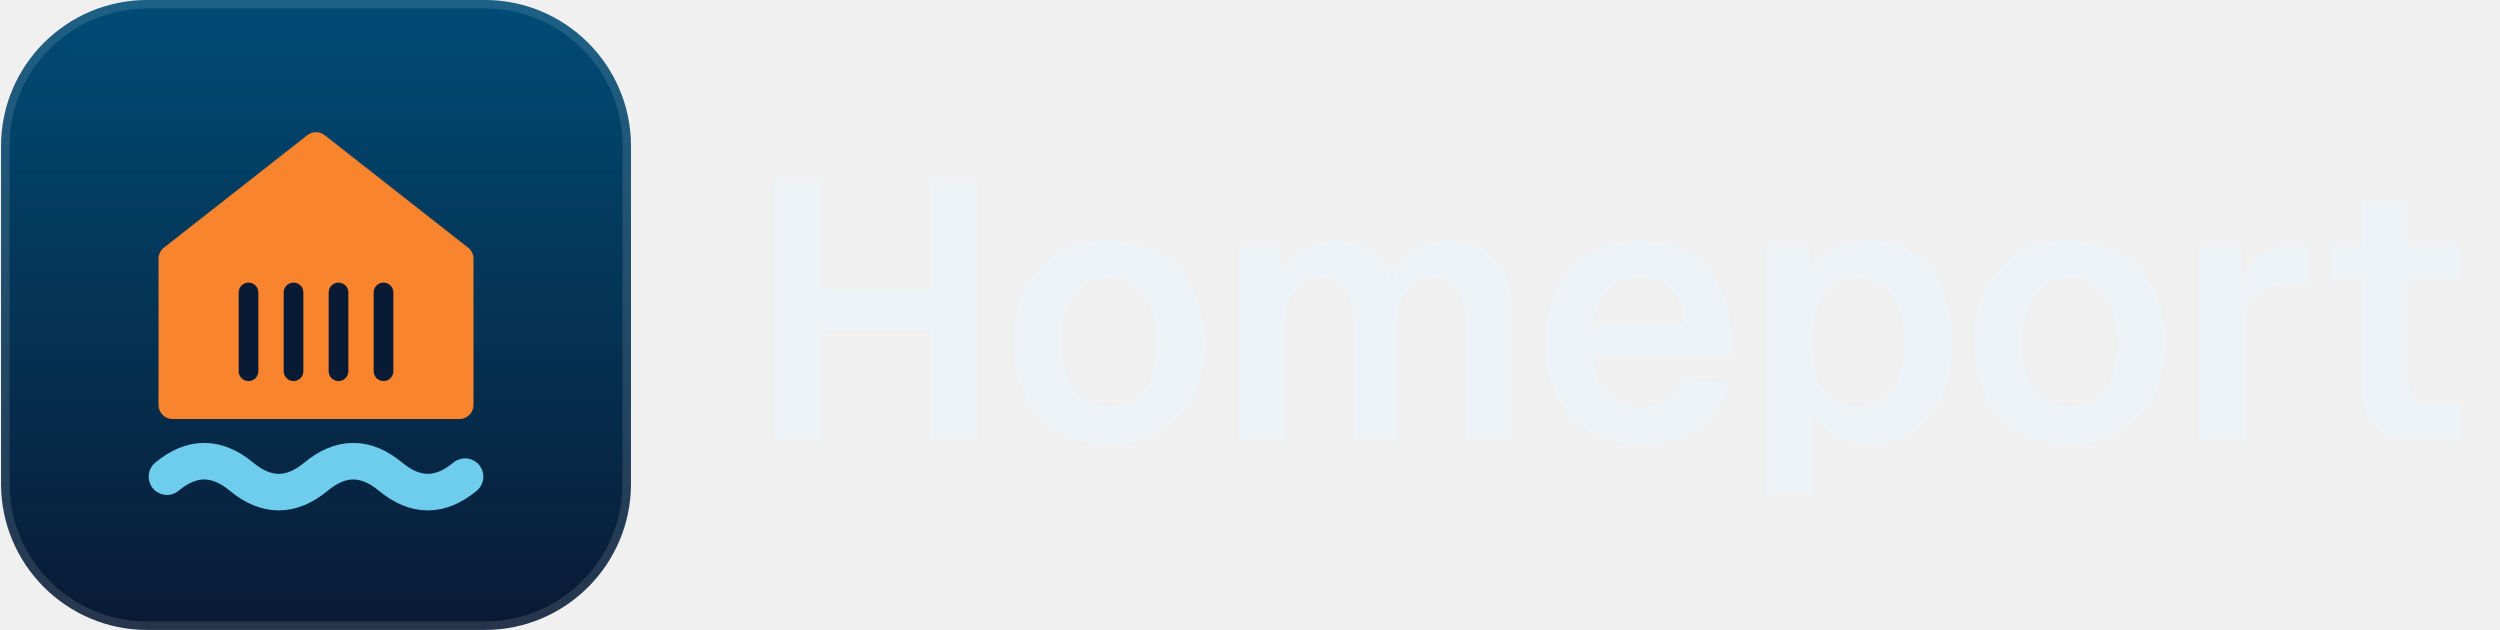
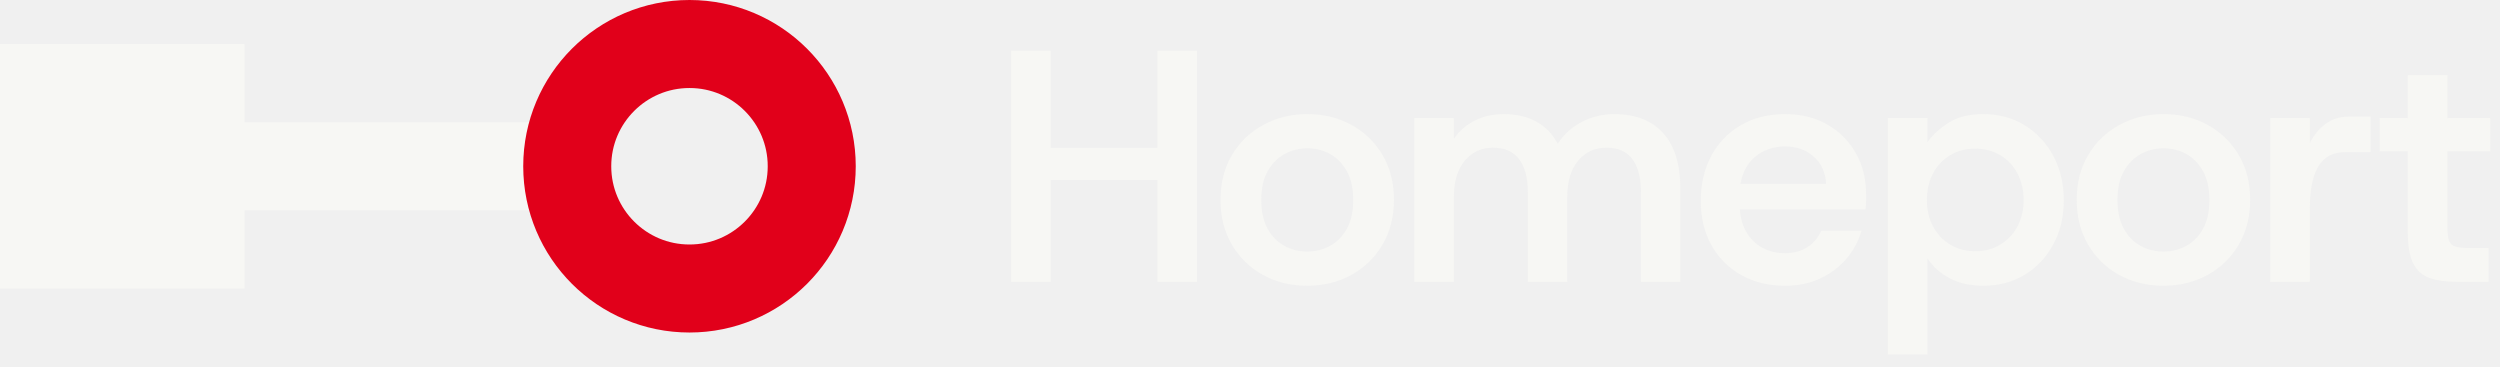
- <svg xmlns="http://www.w3.org/2000/svg" viewBox="64 64 3553 896" width="381" height="96" role="img" aria-label="Homeport">
-   <defs>
-     <linearGradient id="hp-tile" x1="0" y1="0" x2="0" y2="1">
-       <stop offset="0" stop-color="#004c76" />
-       <stop offset="1" stop-color="#091a34" />
-     </linearGradient>
-   </defs>
-   <rect x="64" y="64" width="896" height="896" rx="208" fill="url(#hp-tile)" />
-   <rect x="70" y="70" width="884" height="884" rx="202" fill="none" stroke="#fff" stroke-opacity=".12" stroke-width="12" />
-   <path d="M512 272L716 432V640H308V432Z" fill="#f8842d" stroke="#f8842d" stroke-width="40" stroke-linejoin="round" />
-   <path d="M416 480V592M480 480V592M544 480V592M608 480V592" stroke="#091a34" stroke-width="28" stroke-linecap="round" />
-   <path d="M300 742q53-44 106 0t106 0t106 0t106 0" fill="none" stroke="#6eccec" stroke-width="52" stroke-linecap="round" />
-   <path d="M1161.6 690.0V320.8H1229.201V497.288L1198.209 474.824H1415.464L1384.471 497.288V320.8H1452.073V690.0H1384.471V511.432L1415.464 533.688H1198.209L1229.201 511.432V690.0ZM1640.416 696.24Q1599.336 696.24 1568.552 678.352Q1537.768 660.464 1520.816 627.756Q1503.864 595.048 1503.864 551.16Q1503.864 506.96 1520.816 474.512Q1537.768 442.064 1568.552 424.072Q1599.336 406.08 1640.416 406.08Q1681.497 406.08 1712.125 424.072Q1742.753 442.064 1759.705 474.512Q1776.657 506.96 1776.657 551.16Q1776.657 595.048 1759.705 627.756Q1742.753 660.464 1712.125 678.352Q1681.497 696.24 1640.416 696.24ZM1640.416 642.367Q1672.552 642.367 1690.18 618.291Q1707.808 594.216 1707.808 551.16Q1707.808 508.312 1690.18 484.132Q1672.552 459.953 1640.416 459.953Q1608.281 459.953 1590.497 484.132Q1572.713 508.312 1572.713 551.16Q1572.713 594.216 1590.497 618.291Q1608.281 642.367 1640.416 642.367ZM1823.248 690.0V412.32H1883.465L1885.649 480.336L1878.993 477.424Q1884.089 454.96 1895.789 439.1Q1907.489 423.24 1924.337 414.66Q1941.185 406.08 1961.361 406.08Q1996.617 406.08 2018.509 426.152Q2040.401 446.224 2046.329 480.96L2037.177 481.064Q2041.753 456.728 2053.245 440.14Q2064.737 423.552 2082.105 414.816Q2099.473 406.08 2121.313 406.08Q2150.329 406.08 2171.025 418.196Q2191.721 430.312 2202.849 453.816Q2213.977 477.32 2213.977 511.432V690.0H2147.415V528.904Q2147.415 494.585 2135.872 477.373Q2124.328 460.161 2100.096 460.161Q2084.184 460.161 2072.796 468.481Q2061.409 476.801 2055.273 492.557Q2049.137 508.312 2049.137 530.776V690.0H1987.568V530.776Q1987.568 496.769 1977.064 478.465Q1966.56 460.161 1941.08 460.161Q1925.169 460.161 1913.781 468.481Q1902.393 476.801 1896.101 492.713Q1889.809 508.624 1889.809 530.776V690.0ZM2396.392 696.24Q2354.896 696.24 2324.372 678.352Q2293.848 660.464 2277.156 627.756Q2260.464 595.048 2260.464 551.16Q2260.464 507.272 2277.156 474.824Q2293.848 442.376 2324.06 424.228Q2354.272 406.08 2395.144 406.08Q2434.769 406.08 2464.513 423.812Q2494.257 441.544 2510.533 474.824Q2526.809 508.104 2526.809 554.8V569.672H2329.521Q2331.497 606.384 2349.437 624.688Q2367.377 642.991 2397.224 642.991Q2419.48 642.991 2434.196 633.059Q2448.912 623.128 2454.84 604.824L2522.857 609.088Q2511.729 649.336 2478.085 672.788Q2444.441 696.24 2396.392 696.24ZM2329.521 524.952H2457.752Q2455.672 491.152 2438.668 474.824Q2421.664 458.497 2395.144 458.497Q2368.417 458.497 2350.997 475.604Q2333.577 492.712 2329.521 524.952ZM2573.608 768.0V412.32H2637.257L2638.713 471.392L2632.265 468.48Q2642.665 438.008 2666.325 422.044Q2689.985 406.08 2721.497 406.08Q2761.121 406.08 2787.277 425.736Q2813.433 445.392 2826.485 478.256Q2839.537 511.12 2839.537 551.16Q2839.537 590.992 2826.381 623.96Q2813.225 656.928 2786.965 676.584Q2760.705 696.24 2721.081 696.24Q2700.385 696.24 2682.445 688.856Q2664.505 681.472 2651.765 668.056Q2639.025 654.64 2633.721 636.336L2640.169 631.136V768.0ZM2705.48 642.367Q2735.744 642.367 2753.216 618.135Q2770.688 593.904 2770.688 551.16Q2770.688 508.416 2753.216 484.184Q2735.744 459.953 2705.48 459.953Q2685.305 459.953 2670.693 470.145Q2656.081 480.336 2648.125 500.72Q2640.169 521.104 2640.169 551.16Q2640.169 581.216 2647.969 601.6Q2655.769 621.983 2670.537 632.175Q2685.305 642.367 2705.48 642.367ZM3006.456 696.24Q2965.376 696.24 2934.592 678.352Q2903.808 660.464 2886.856 627.756Q2869.904 595.048 2869.904 551.16Q2869.904 506.96 2886.856 474.512Q2903.808 442.064 2934.592 424.072Q2965.376 406.08 3006.456 406.08Q3047.537 406.08 3078.165 424.072Q3108.793 442.064 3125.745 474.512Q3142.697 506.96 3142.697 551.16Q3142.697 595.048 3125.745 627.756Q3108.793 660.464 3078.165 678.352Q3047.537 696.24 3006.456 696.24ZM3006.456 642.367Q3038.592 642.367 3056.22 618.291Q3073.848 594.216 3073.848 551.16Q3073.848 508.312 3056.22 484.132Q3038.592 459.953 3006.456 459.953Q2974.321 459.953 2956.537 484.132Q2938.753 508.312 2938.753 551.16Q2938.753 594.216 2956.537 618.291Q2974.321 642.367 3006.456 642.367ZM3189.288 690.0V412.32H3251.481L3253.977 489.488L3248.569 488.136Q3254.809 448.2 3272.125 430.26Q3289.441 412.32 3319.393 412.32H3345.185V469.313H3319.289Q3297.865 469.313 3283.877 475.605Q3269.889 481.897 3262.869 495.157Q3255.849 508.416 3255.849 530.048V690.0ZM3502.432 690.0Q3461.04 690.0 3441.54 670.864Q3422.04 651.728 3422.04 610.543V347.216H3488.601V604.095Q3488.601 623.647 3497.025 631.031Q3505.449 638.415 3522.817 638.415H3561.921V690.0ZM3378.568 463.905V412.32H3561.921V463.905Z" fill="#edf3f7" />
+ <svg xmlns="http://www.w3.org/2000/svg" viewBox="0 0 2045 300" role="img" aria-label="Homeport">
+   <g>
+     <rect x="0" y="36" width="200" height="200" fill="#F7F7F4" />
+     <rect x="194" y="100" width="240" height="72" fill="#F7F7F4" />
+     <circle cx="564" cy="136" r="100" fill="none" stroke="#E1001A" stroke-width="72" />
+   </g>
+   <path transform="translate(812 230.5) scale(0.27)" fill="#F7F7F4" d="M499.1 0V-700H619.1V0ZM55.9 0V-700H175.9V0ZM158.4 -308.4V-405.7H521.3V-308.4Z M952.7 12Q878.6 12 819.1 -20.7Q759.6 -53.4 724.9 -112.3Q690.3 -171.1 690.3 -248Q690.3 -325.9 725.1 -384.2Q759.9 -442.6 819.9 -475.3Q879.9 -508 953.3 -508Q1027.7 -508 1087.1 -475.3Q1146.4 -442.6 1181.1 -384.2Q1215.7 -325.9 1215.7 -248Q1215.7 -171.1 1180.9 -112.3Q1146.1 -53.4 1086.6 -20.7Q1027.1 12 952.7 12ZM952.6 -91.6Q991 -91.6 1022.7 -109.1Q1054.4 -126.6 1073.4 -161.3Q1092.3 -196.1 1092.3 -247.7Q1092.3 -300 1073.1 -334.7Q1054 -369.4 1022.6 -386.9Q991.3 -404.4 953.6 -404.4Q916 -404.4 884.1 -386.8Q852.2 -369.2 832.9 -334.8Q813.7 -300.4 813.7 -247.9Q813.7 -196.3 832.6 -161.4Q851.6 -126.6 883.3 -109.1Q915 -91.6 952.6 -91.6Z M1277.3 0V-496H1397.3V-433.3Q1421.3 -468.3 1460.2 -488.1Q1499.1 -508 1548.9 -508Q1605.7 -508 1647.1 -485.3Q1688.4 -462.6 1711.9 -418Q1739 -460 1784.3 -484Q1829.6 -508 1883.7 -508Q1979 -508 2031.2 -450.6Q2083.4 -393.3 2083.4 -281.6V0H1964.1V-270Q1964.1 -337 1938.3 -371.6Q1912.4 -406.3 1859.6 -406.3Q1806.9 -406.3 1773.8 -366.9Q1740.7 -327.6 1740.7 -256.3V0H1621.4V-270Q1621.4 -337 1594.9 -371.6Q1568.3 -406.3 1515.4 -406.3Q1463.4 -406.3 1430.4 -366.9Q1397.3 -327.6 1397.3 -256.3V0Z M2400.3 12Q2325.3 12 2267.7 -20.5Q2210.1 -53 2177.7 -110.8Q2145.3 -168.6 2145.3 -244.7Q2145.3 -322.3 2177.2 -381.7Q2209.1 -441.1 2267 -474.6Q2324.9 -508 2400.9 -508Q2474.3 -508 2529.6 -475.9Q2584.9 -443.7 2615.4 -389.2Q2646 -334.7 2646 -266.9Q2646 -256.9 2646 -244.8Q2646 -232.7 2644.3 -219.4H2232.1V-296.6H2525.1Q2522.1 -348.9 2487.2 -379.5Q2452.3 -410.1 2400.7 -410.1Q2363.6 -410.1 2332.1 -393.7Q2300.6 -377.3 2281.9 -344.5Q2263.3 -311.7 2263.3 -261.9V-233.4Q2263.3 -187.1 2281.5 -154.1Q2299.7 -121 2330.6 -103.8Q2361.6 -86.6 2399.6 -86.6Q2440.6 -86.6 2468.6 -105.1Q2496.6 -123.6 2510.4 -154.6H2632Q2618.6 -107.4 2586.4 -69.6Q2554.1 -31.9 2506.9 -9.9Q2459.7 12 2400.3 12Z M2712.1 220V-496H2832.1V-422.9Q2856.1 -456.6 2896.9 -482.3Q2937.7 -508 3001.3 -508Q3072 -508 3127 -474Q3182 -440 3213.6 -381Q3245.1 -322 3245.1 -247Q3245.1 -172.7 3213.6 -113.9Q3182 -55 3127 -21.5Q3072 12 3001 12Q2943.7 12 2900.9 -9.9Q2858.1 -31.7 2832.1 -70.9V220ZM2976.6 -92.6Q3019.6 -92.6 3052.8 -112.6Q3086 -132.6 3104.7 -167.4Q3123.4 -202.3 3123.4 -247.3Q3123.4 -293 3104.7 -328.4Q3086 -363.7 3052.8 -383.6Q3019.6 -403.4 2976.6 -403.4Q2933.9 -403.4 2900.9 -383.6Q2867.9 -363.7 2849.1 -328.7Q2830.4 -293.7 2830.4 -248Q2830.4 -202.3 2849.1 -167.4Q2867.9 -132.6 2900.9 -112.6Q2933.9 -92.6 2976.6 -92.6Z M3546.7 12Q3472.6 12 3413.1 -20.7Q3353.6 -53.4 3318.9 -112.3Q3284.3 -171.1 3284.3 -248Q3284.3 -325.9 3319.1 -384.2Q3353.9 -442.6 3413.9 -475.3Q3473.9 -508 3547.3 -508Q3621.7 -508 3681.1 -475.3Q3740.4 -442.6 3775.1 -384.2Q3809.7 -325.9 3809.7 -248Q3809.7 -171.1 3774.9 -112.3Q3740.1 -53.4 3680.6 -20.7Q3621.1 12 3546.7 12ZM3546.6 -91.6Q3585 -91.6 3616.7 -109.1Q3648.4 -126.6 3667.4 -161.3Q3686.3 -196.1 3686.3 -247.7Q3686.3 -300 3667.1 -334.7Q3648 -369.4 3616.6 -386.9Q3585.3 -404.4 3547.6 -404.4Q3510 -404.4 3478.1 -386.8Q3446.2 -369.2 3426.9 -334.8Q3407.7 -300.4 3407.7 -247.9Q3407.7 -196.3 3426.6 -161.4Q3445.6 -126.6 3477.3 -109.1Q3509 -91.6 3546.6 -91.6Z M3870.4 0V-496H3990.4V-419.9Q4009.3 -457.4 4039 -478.9Q4068.7 -500.4 4108.1 -500.4H4174.6V-392.7H4096.1Q4061.1 -392.7 4037.6 -374.1Q4014 -355.6 4002.2 -317.2Q3990.4 -278.9 3990.4 -220.6V0Z M4434.7 0Q4386.7 0 4353.8 -11.4Q4320.9 -22.9 4304.1 -55.1Q4287.4 -87.3 4287.4 -147.7V-395.3H4202.1V-496H4287.4V-626H4407.4V-496H4536.9V-395.3H4407.4V-163.6Q4407.4 -136.9 4412.6 -123.7Q4417.7 -110.6 4432.1 -106.4Q4446.4 -102.1 4472.6 -102.1H4532.1V0Z" />
</svg>
